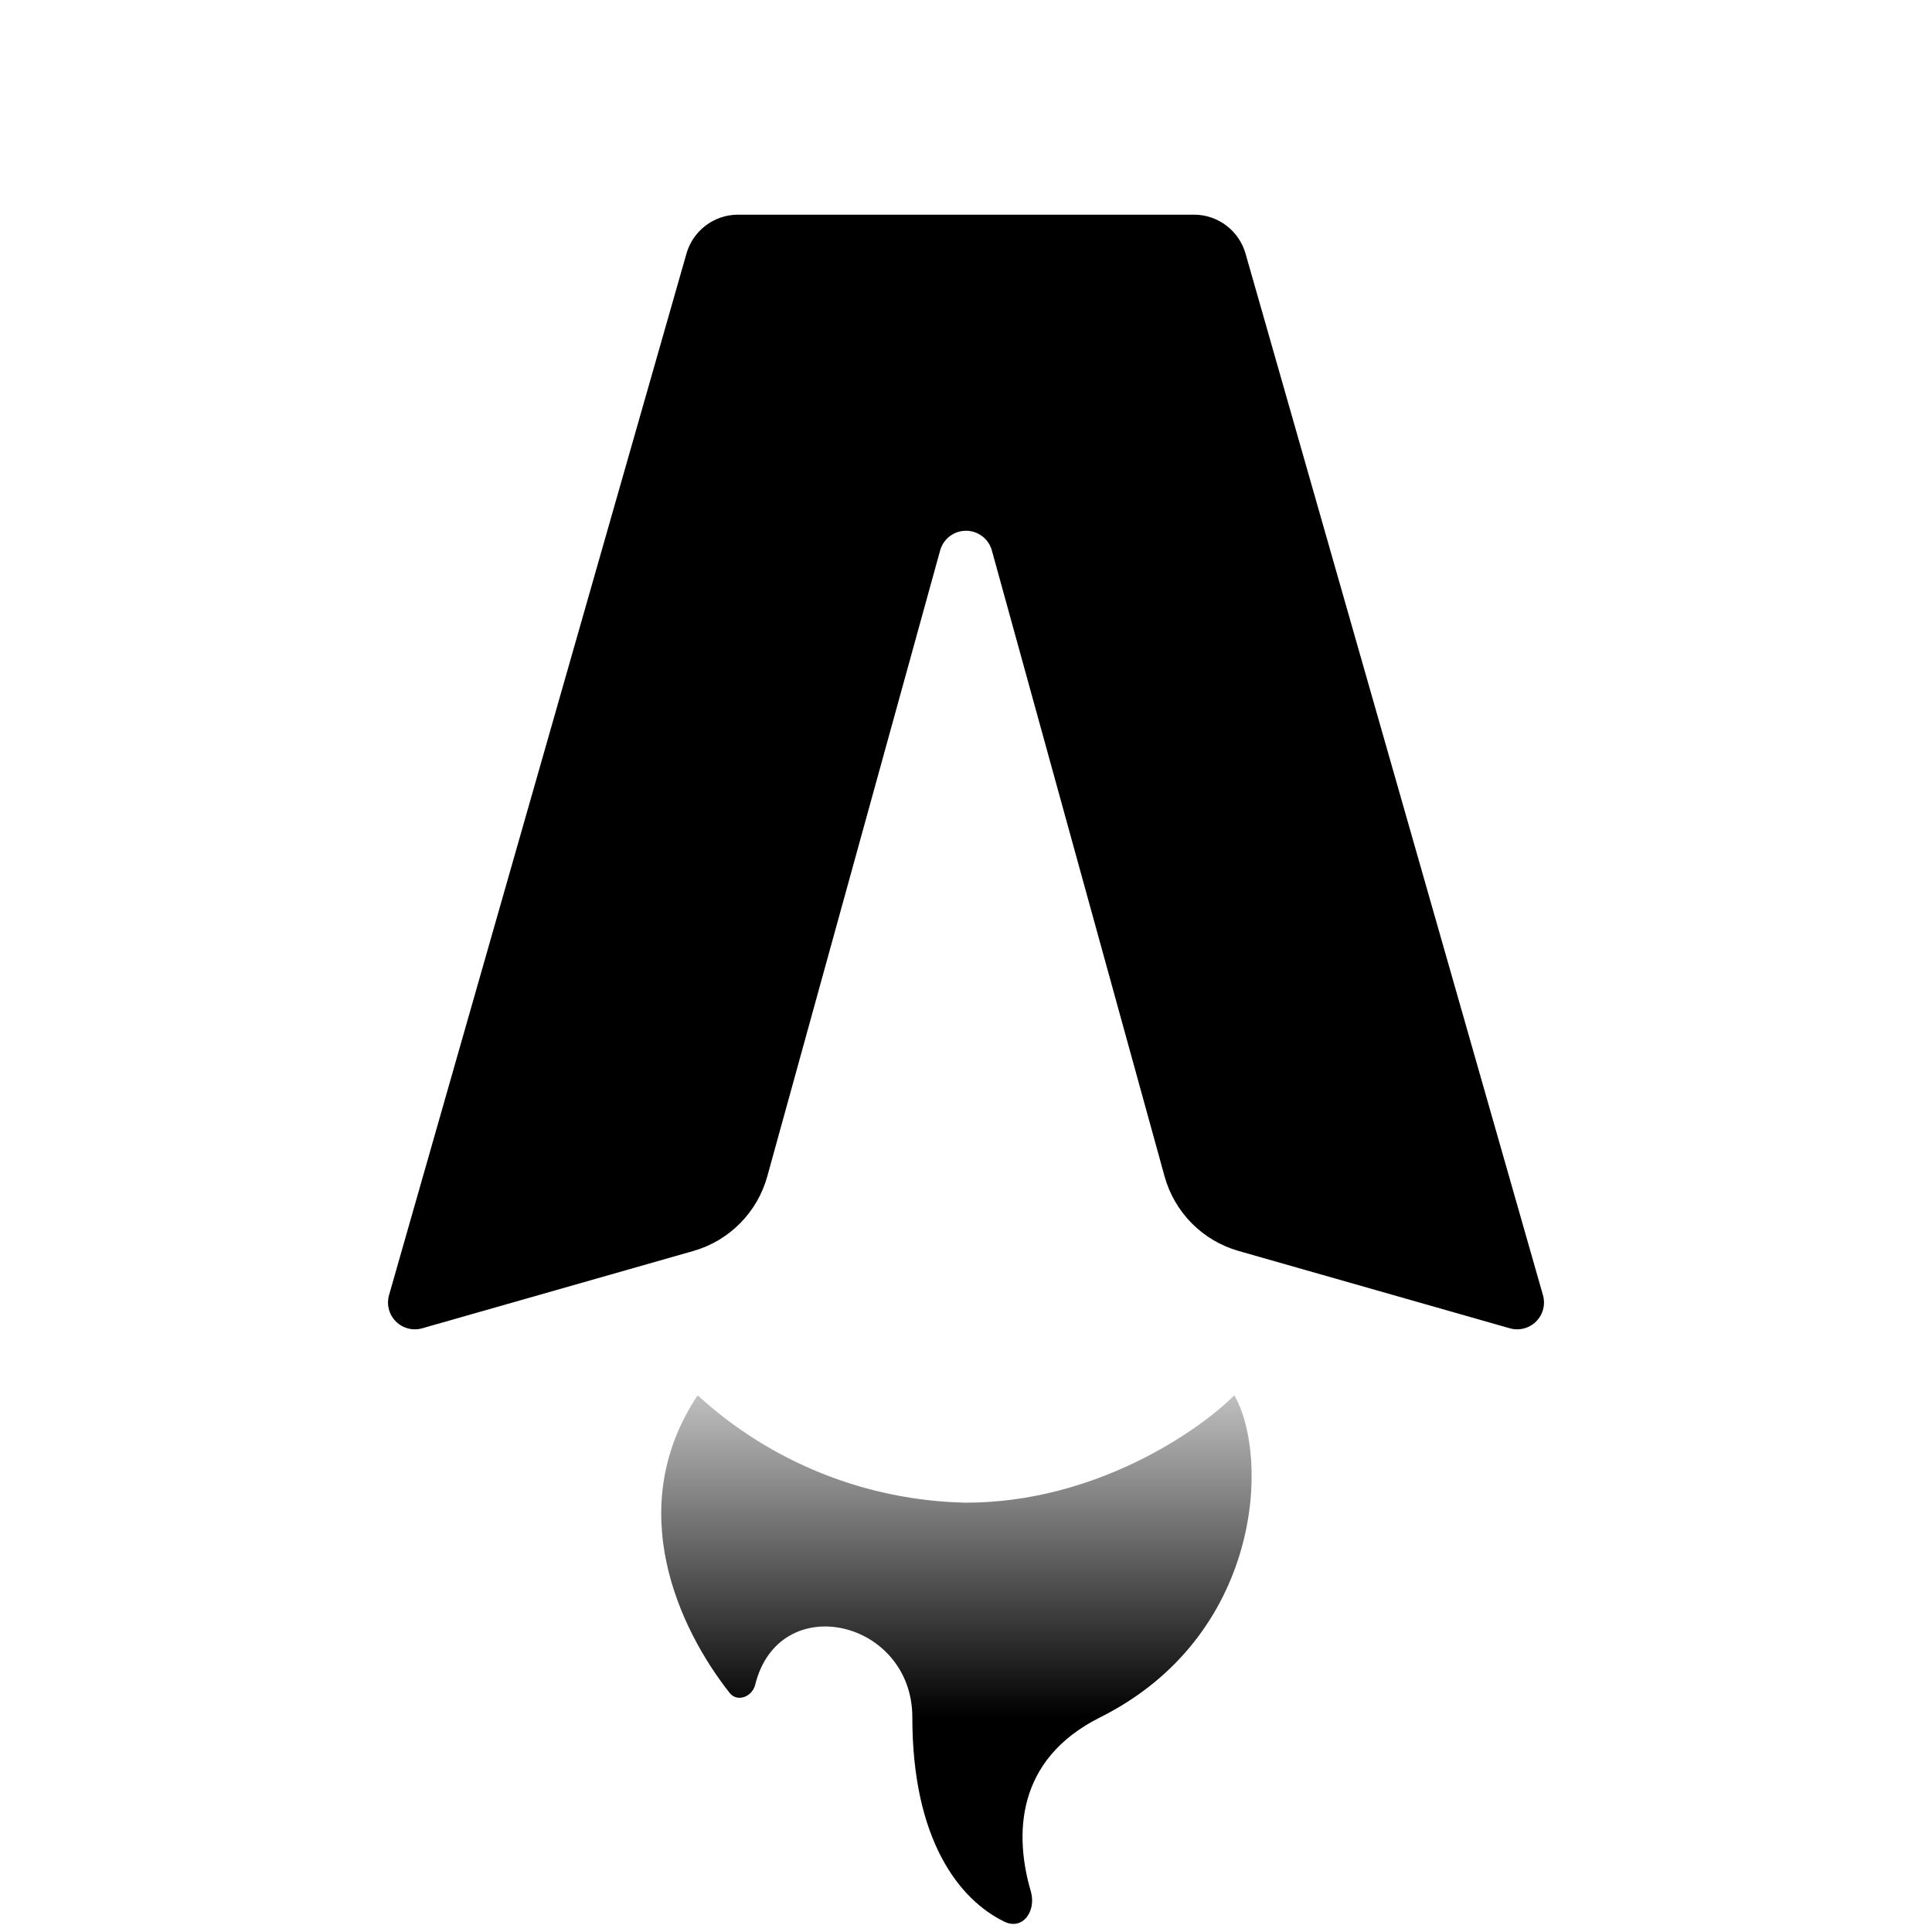
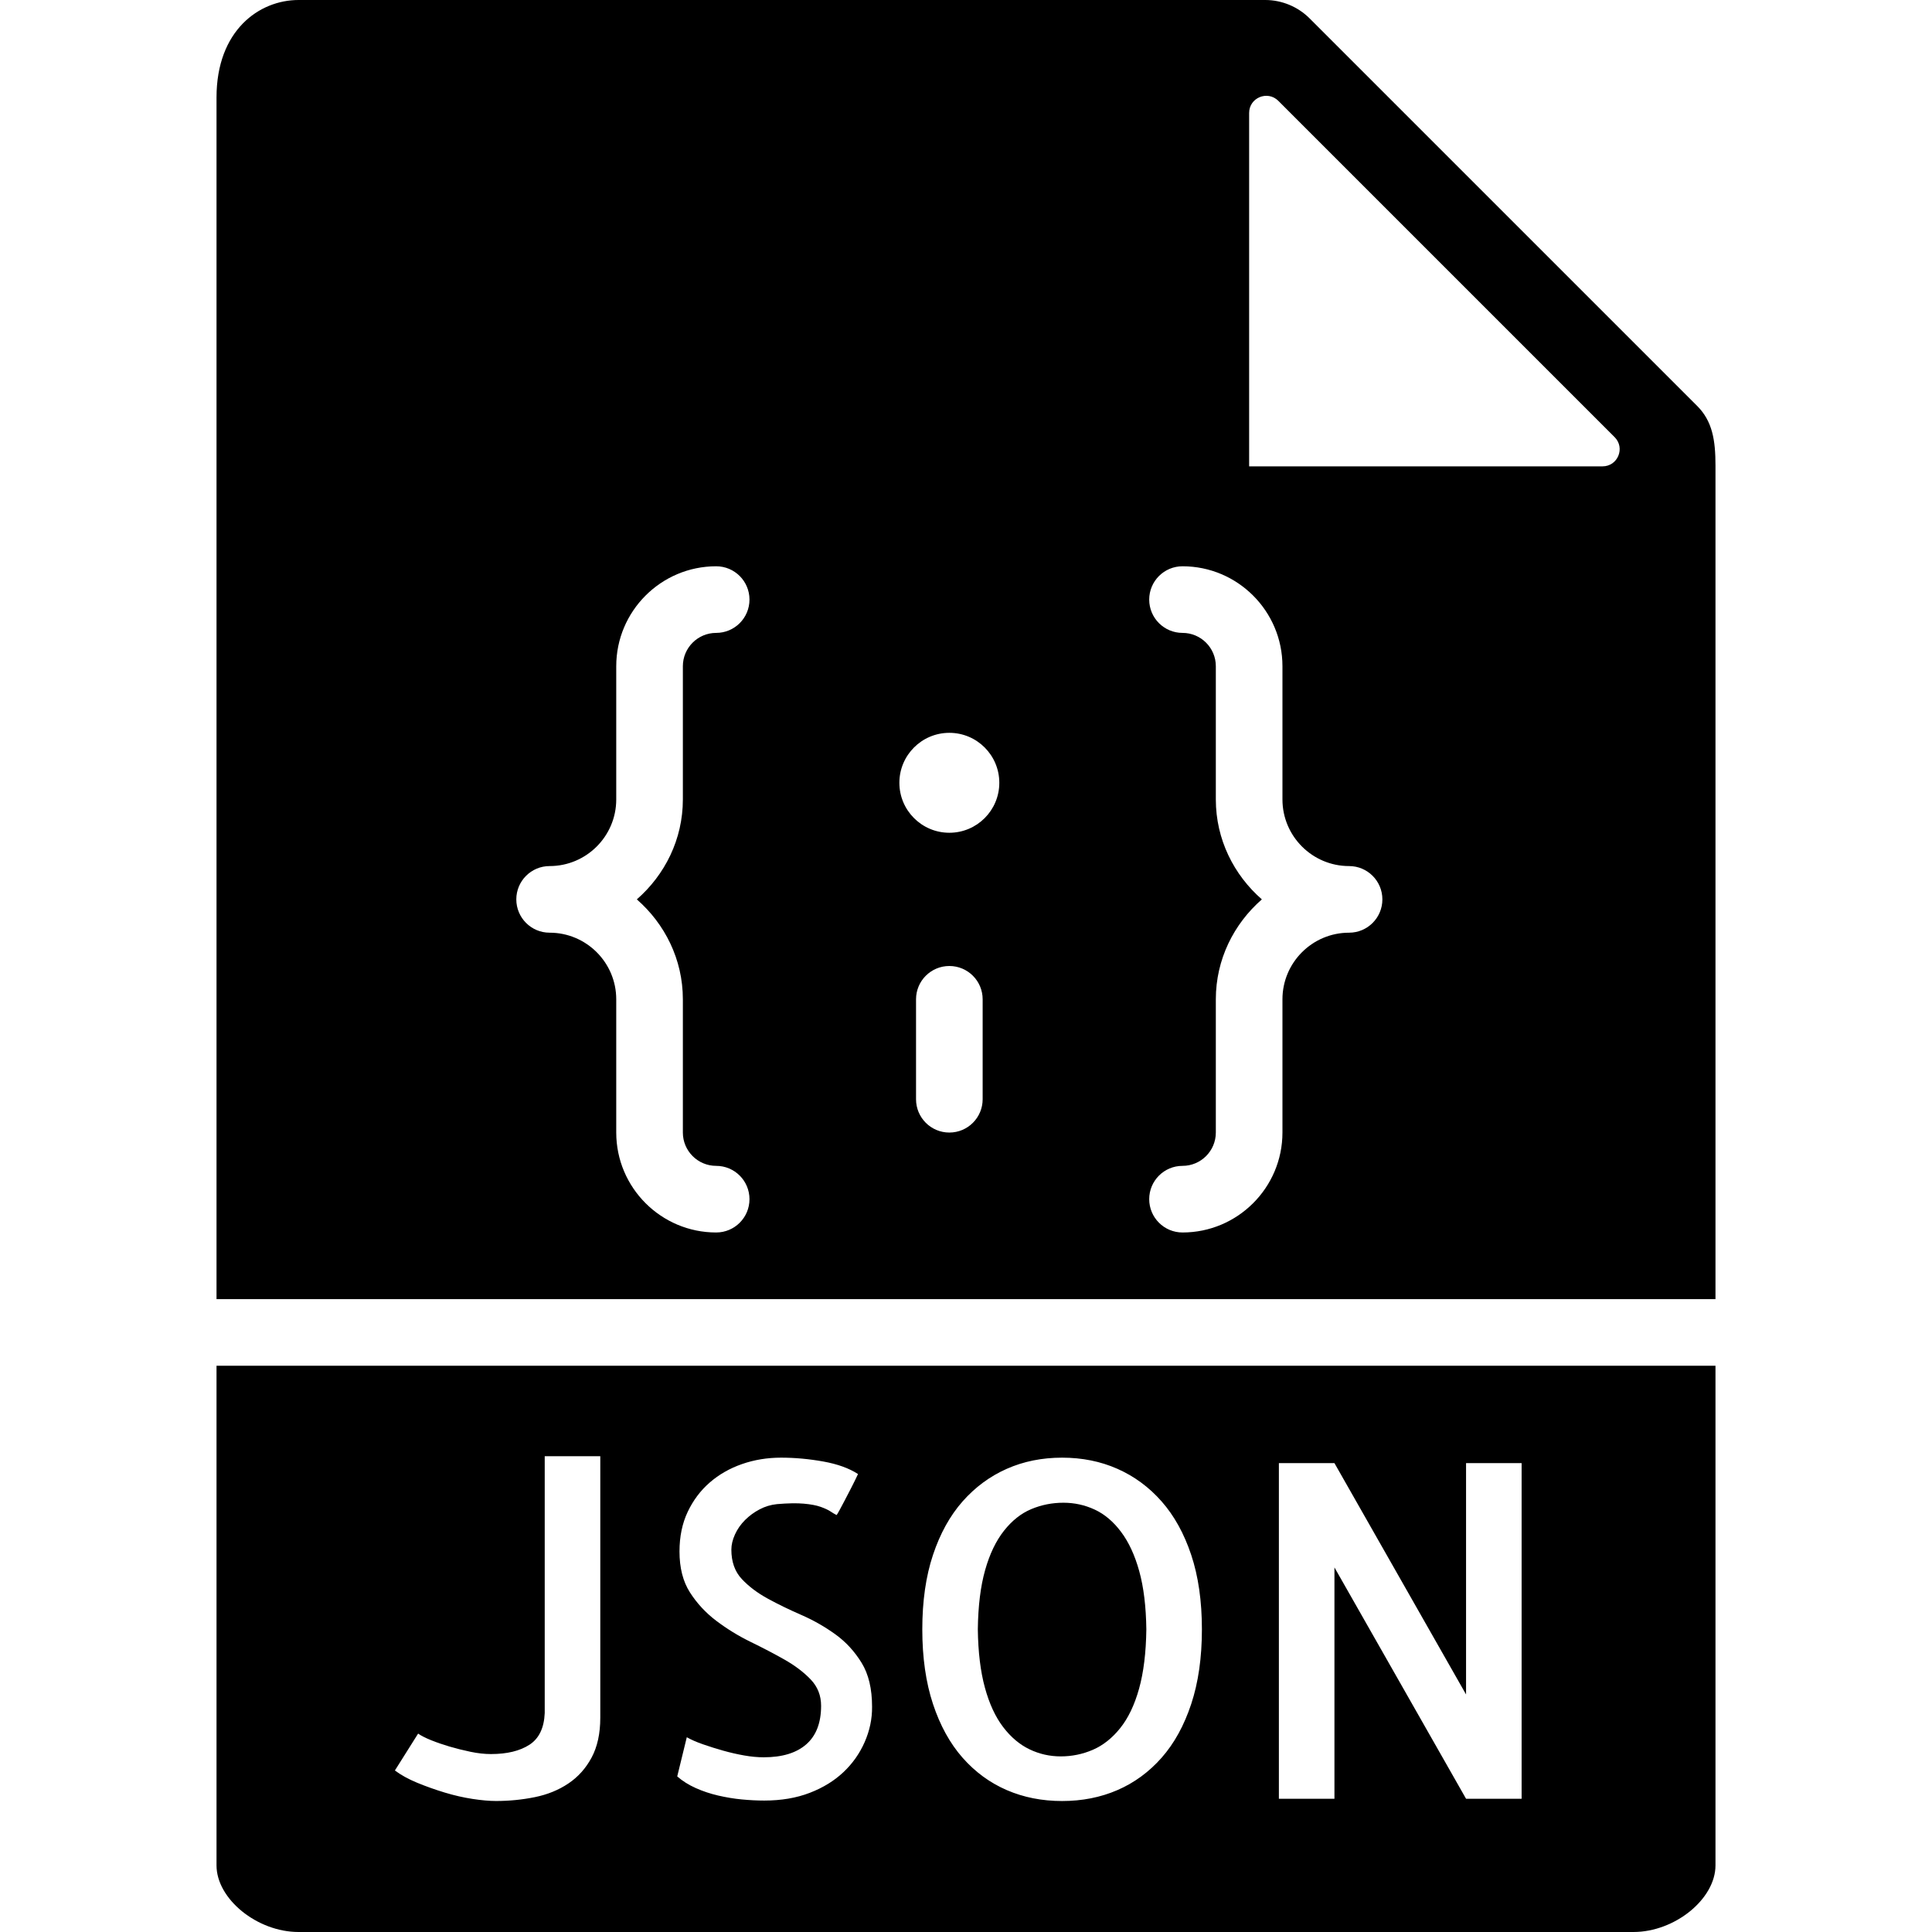
- <svg xmlns="http://www.w3.org/2000/svg" fill="none" viewBox="0 0 36 36">
-   <path fill="#000" d="M22.25 4h-8.5a1 1 0 0 0-.96.73l-5.54 19.4a.5.5 0 0 0 .62.62l5.05-1.44a2 2 0 0 0 1.38-1.4l3.22-11.66a.5.5 0 0 1 .96 0l3.22 11.67a2 2 0 0 0 1.38 1.39l5.05 1.44a.5.5 0 0 0 .62-.62l-5.54-19.4a1 1 0 0 0-.96-.73Z" />
-   <path fill="url(#gradient)" d="M18 28a7.63 7.63 0 0 1-5-2c-1.4 2.1-.35 4.35.6 5.55.14.17.41.07.47-.15.44-1.8 2.93-1.22 2.93.6 0 2.28.87 3.4 1.72 3.81.34.16.59-.2.49-.56-.31-1.05-.29-2.46 1.29-3.25 3-1.5 3.17-4.83 2.5-6-.67.67-2.6 2-5 2Z" />
-   <defs>
-     <linearGradient id="gradient" x1="16" x2="16" y1="32" y2="24" gradientUnits="userSpaceOnUse">
-       <stop stop-color="#000" />
-       <stop offset="1" stop-color="#000" stop-opacity="0" />
-     </linearGradient>
-   </defs>
-   <style>
-     @media (prefers-color-scheme:dark){:root{filter:invert(100%)}}
-   </style>
+ <svg xmlns="http://www.w3.org/2000/svg" fill="#000000" height="800px" width="800px" version="1.1" id="Capa_1" viewBox="0 0 58 58" xml:space="preserve">
+   <g>
+     <path d="M33.655,45.988c-0.232-0.31-0.497-0.533-0.793-0.67s-0.608-0.205-0.937-0.205c-0.337,0-0.658,0.063-0.964,0.191   s-0.579,0.344-0.82,0.649s-0.431,0.699-0.567,1.183c-0.137,0.483-0.21,1.075-0.219,1.777c0.009,0.684,0.08,1.267,0.212,1.75   s0.314,0.877,0.547,1.183s0.497,0.528,0.793,0.67s0.608,0.212,0.937,0.212c0.337,0,0.658-0.066,0.964-0.198s0.579-0.349,0.82-0.649   s0.431-0.695,0.567-1.183s0.21-1.082,0.219-1.784c-0.009-0.684-0.08-1.265-0.212-1.743S33.888,46.298,33.655,45.988z" />
+     <path d="M51.5,39V13.978c0-0.766-0.092-1.333-0.55-1.792L39.313,0.55C38.964,0.201,38.48,0,37.985,0H8.963   C7.777,0,6.5,0.916,6.5,2.926V39H51.5z M29.5,33c0,0.552-0.447,1-1,1s-1-0.448-1-1v-3c0-0.552,0.447-1,1-1s1,0.448,1,1V33z    M37.5,3.391c0-0.458,0.553-0.687,0.877-0.363l10.095,10.095C48.796,13.447,48.567,14,48.109,14H37.5V3.391z M36.5,24v-4   c0-0.551-0.448-1-1-1c-0.553,0-1-0.448-1-1s0.447-1,1-1c1.654,0,3,1.346,3,3v4c0,1.103,0.897,2,2,2c0.553,0,1,0.448,1,1   s-0.447,1-1,1c-1.103,0-2,0.897-2,2v4c0,1.654-1.346,3-3,3c-0.553,0-1-0.448-1-1s0.447-1,1-1c0.552,0,1-0.449,1-1v-4   c0-1.2,0.542-2.266,1.382-3C37.042,26.266,36.5,25.2,36.5,24z M28.5,22c0.828,0,1.5,0.672,1.5,1.5S29.328,25,28.5,25   c-0.828,0-1.5-0.672-1.5-1.5S27.672,22,28.5,22z M16.5,26c1.103,0,2-0.897,2-2v-4c0-1.654,1.346-3,3-3c0.553,0,1,0.448,1,1   s-0.447,1-1,1c-0.552,0-1,0.449-1,1v4c0,1.2-0.542,2.266-1.382,3c0.84,0.734,1.382,1.8,1.382,3v4c0,0.551,0.448,1,1,1   c0.553,0,1,0.448,1,1s-0.447,1-1,1c-1.654,0-3-1.346-3-3v-4c0-1.103-0.897-2-2-2c-0.553,0-1-0.448-1-1S15.947,26,16.5,26z" />
+     <path d="M6.5,41v15c0,1.009,1.22,2,2.463,2h40.074c1.243,0,2.463-0.991,2.463-2V41H6.5z M18.021,51.566   c0,0.474-0.087,0.873-0.26,1.196s-0.405,0.583-0.697,0.779s-0.627,0.333-1.005,0.41c-0.378,0.077-0.768,0.116-1.169,0.116   c-0.2,0-0.436-0.021-0.704-0.062s-0.547-0.104-0.834-0.191s-0.563-0.185-0.827-0.294s-0.487-0.232-0.67-0.369l0.697-1.107   c0.091,0.063,0.221,0.13,0.39,0.198s0.354,0.132,0.554,0.191s0.41,0.111,0.629,0.157s0.424,0.068,0.615,0.068   c0.483,0,0.868-0.094,1.155-0.28s0.439-0.504,0.458-0.95v-7.711h1.668V51.566z M25.958,52.298c-0.15,0.342-0.362,0.643-0.636,0.902   s-0.61,0.467-1.012,0.622s-0.856,0.232-1.367,0.232c-0.219,0-0.444-0.012-0.677-0.034s-0.467-0.062-0.704-0.116   c-0.237-0.055-0.463-0.13-0.677-0.226s-0.398-0.212-0.554-0.349l0.287-1.176c0.128,0.073,0.289,0.144,0.485,0.212   s0.398,0.132,0.608,0.191s0.419,0.107,0.629,0.144s0.405,0.055,0.588,0.055c0.556,0,0.982-0.13,1.278-0.39s0.444-0.645,0.444-1.155   c0-0.31-0.104-0.574-0.314-0.793s-0.472-0.417-0.786-0.595s-0.654-0.355-1.019-0.533s-0.706-0.388-1.025-0.629   s-0.583-0.526-0.793-0.854s-0.314-0.738-0.314-1.23c0-0.446,0.082-0.843,0.246-1.189s0.385-0.641,0.663-0.882   s0.602-0.426,0.971-0.554s0.759-0.191,1.169-0.191c0.419,0,0.843,0.039,1.271,0.116s0.774,0.203,1.039,0.376   c-0.055,0.118-0.118,0.248-0.191,0.39s-0.142,0.273-0.205,0.396s-0.118,0.226-0.164,0.308s-0.073,0.128-0.082,0.137   c-0.055-0.027-0.116-0.063-0.185-0.109s-0.166-0.091-0.294-0.137s-0.296-0.077-0.506-0.096s-0.479-0.014-0.807,0.014   c-0.183,0.019-0.355,0.07-0.52,0.157s-0.31,0.193-0.438,0.321s-0.228,0.271-0.301,0.431s-0.109,0.313-0.109,0.458   c0,0.364,0.104,0.658,0.314,0.882s0.47,0.419,0.779,0.588s0.647,0.333,1.012,0.492s0.704,0.354,1.019,0.581   s0.576,0.513,0.786,0.854s0.314,0.781,0.314,1.319C26.184,51.603,26.108,51.956,25.958,52.298z M35.761,51.156   c-0.214,0.647-0.511,1.185-0.889,1.613s-0.82,0.752-1.326,0.971s-1.06,0.328-1.661,0.328s-1.155-0.109-1.661-0.328   s-0.948-0.542-1.326-0.971s-0.675-0.966-0.889-1.613s-0.321-1.395-0.321-2.242s0.107-1.593,0.321-2.235s0.511-1.178,0.889-1.606   s0.82-0.754,1.326-0.978s1.06-0.335,1.661-0.335s1.155,0.111,1.661,0.335s0.948,0.549,1.326,0.978s0.675,0.964,0.889,1.606   s0.321,1.388,0.321,2.235S35.975,50.509,35.761,51.156z M45.68,54h-1.668l-3.951-6.945V54h-1.668V43.924h1.668l3.951,6.945v-6.945   h1.668V54z" />
+   </g>
</svg>
